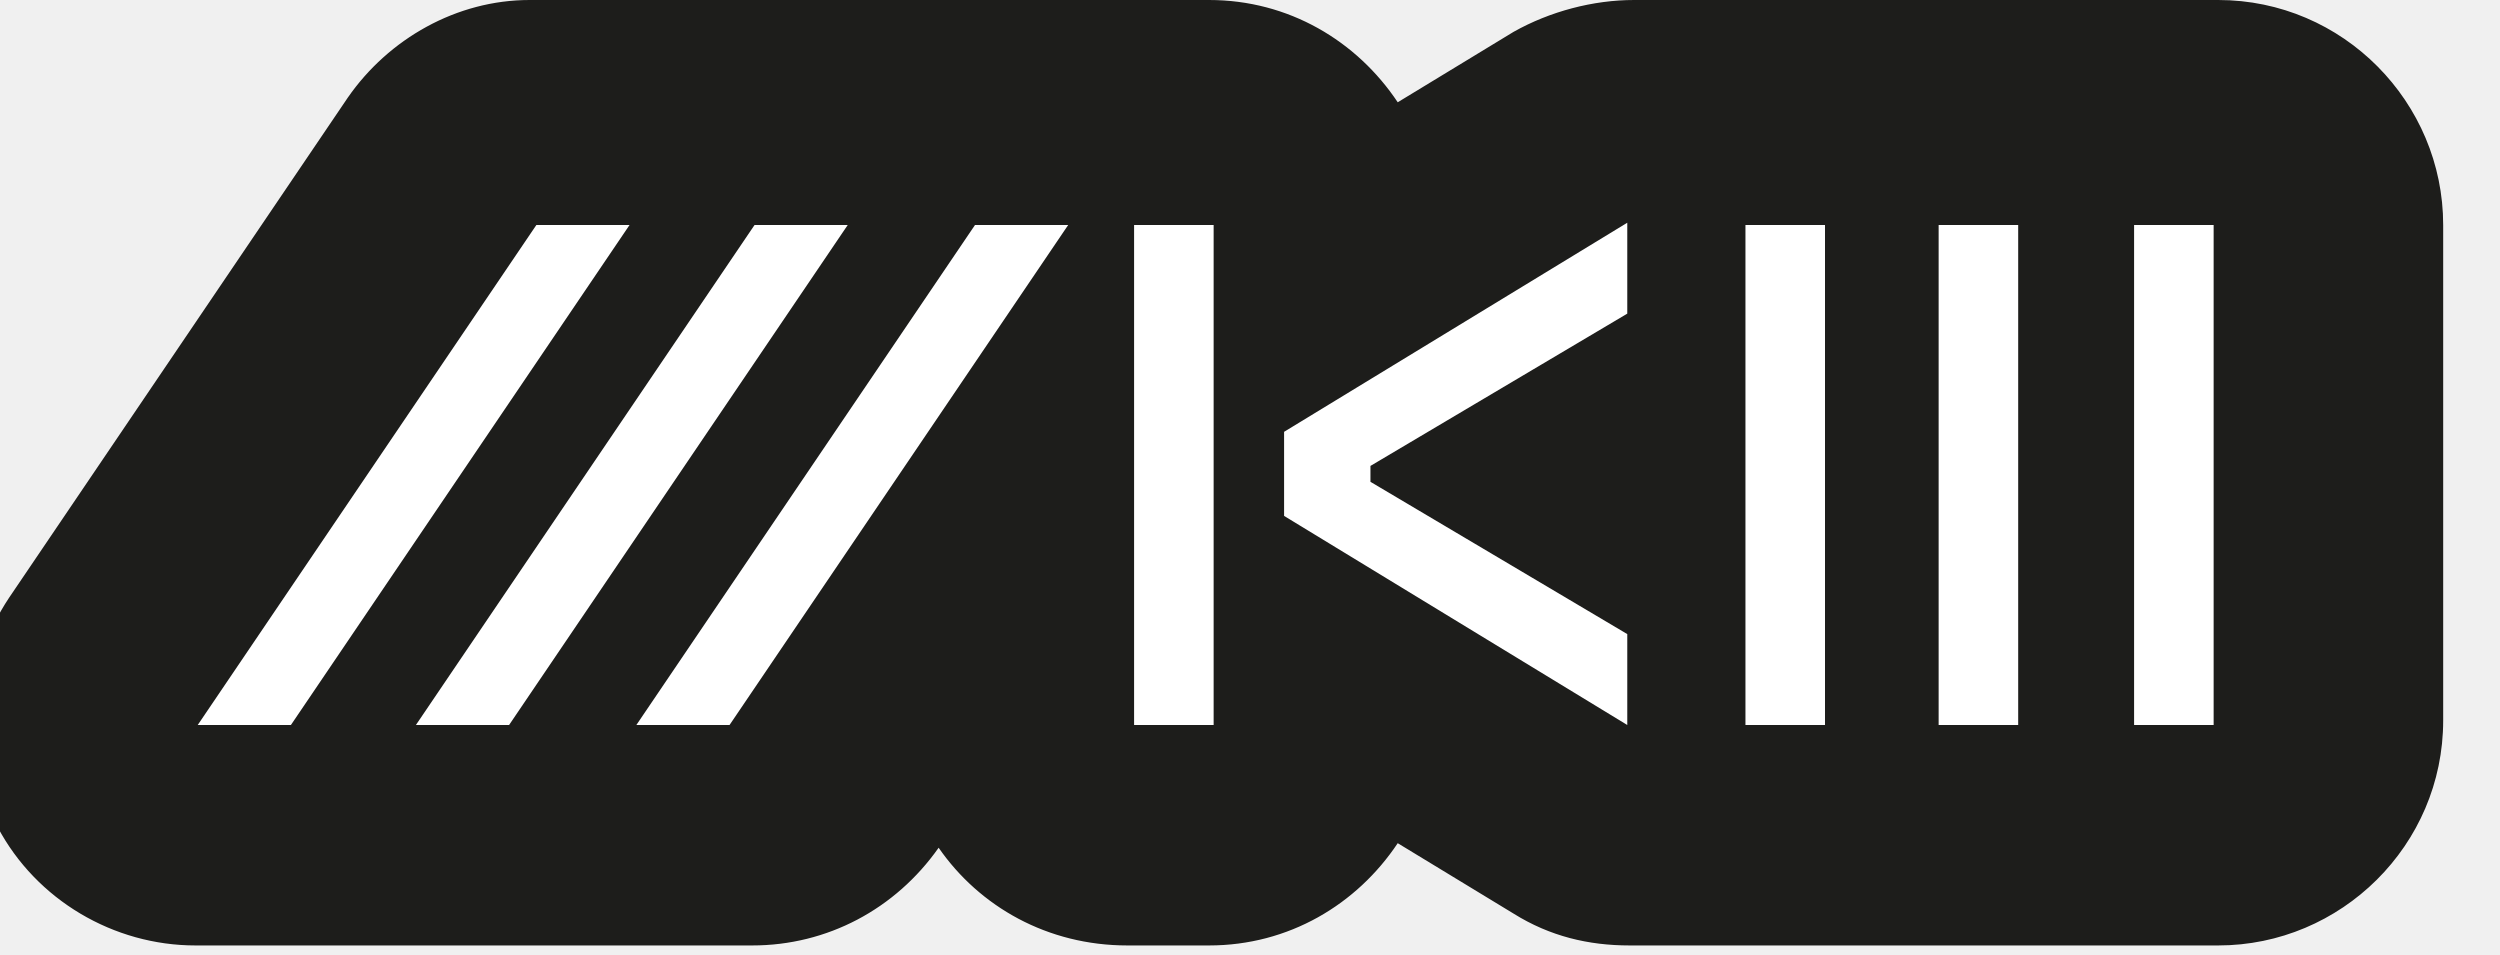
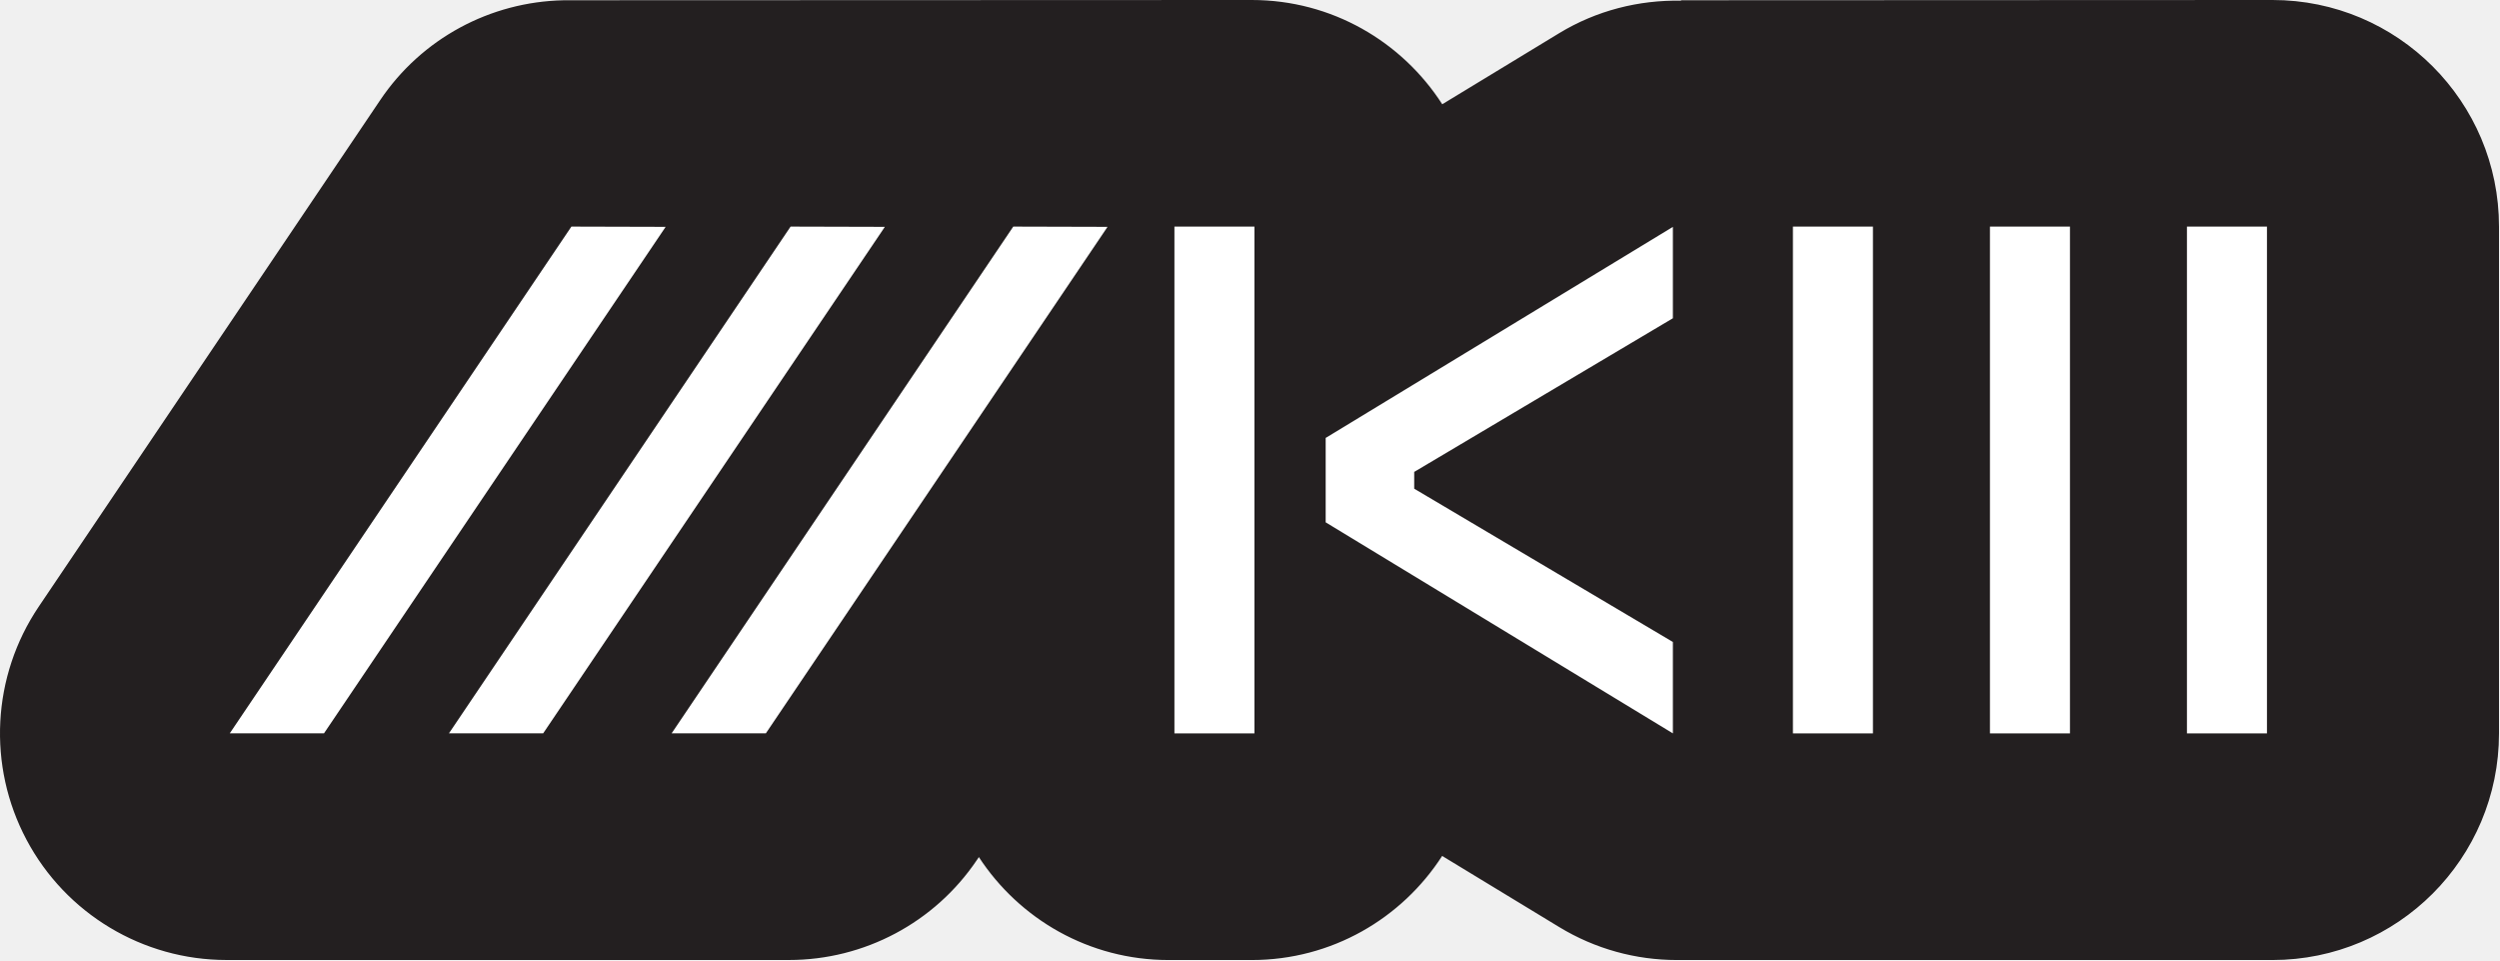
- <svg xmlns="http://www.w3.org/2000/svg" viewBox="75 0 110 42">
-   <defs>
-     <style>
-       .outline { fill: #1d1d1b; }
-       .inner { fill: #fff; }
-     </style>
-   </defs>
-   <path class="outline" d="M182.5,31.9V9.9c0-5.4-4.4-9.9-9.9-9.9h-25.7c-1.8,0-3.7.5-5.3,1.4l-5.1,3.1c-1.8-2.7-4.8-4.5-8.3-4.5,0,0-29.9,0-29.9,0h0c-3.2,0-6.2,1.7-8,4.3l-14.9,22c-2,3-2.2,6.9-.5,10.1,1.7,3.2,5.1,5.2,8.7,5.2h24.5c3.3,0,6.3-1.6,8.2-4.3h0c1.8,2.6,4.8,4.3,8.3,4.3h3.6c3.5,0,6.5-1.8,8.3-4.5l5.1,3.1c1.6,1,3.3,1.4,5.1,1.4h25.9c5.4,0,9.9-4.4,9.9-9.9" />
-   <path class="inner" d="M172.4,31.9h-3.5V9.9h3.5v22ZM163.8,31.9h-3.5V9.9h3.5v22ZM155.3,31.9h-3.5V9.9h3.5v22ZM146.6,31.9l-15.1-9.2v-3.7l15.1-9.2v4l-11.3,6.7v.7l11.3,6.7v4ZM128.4,31.9h-3.5V9.9h3.5v22ZM122,9.9l-14.9,22h-4.1l14.9-22h4.1ZM112.3,9.9l-14.9,22h-4.1l14.9-22h4.1ZM102.7,9.9l-14.9,22h-4.1l14.9-22h4.1Z" />
+ <svg xmlns="http://www.w3.org/2000/svg" version="1.1" id="svg2" width="144.949" height="55.662" viewBox="0 0 144.949 55.662">
+   <defs id="defs6" />
+   <g id="g8" transform="matrix(1.333333,0,0,-1.333333,-192.2082,188.648)">
+     <g id="g10" transform="scale(0.1)">
+       <path d="m 2528.68,1095.95 v 220.36 c 0,54.43 -44.12,98.55 -98.55,98.55 l -257.27,-0.11 v -0.19 c -18.36,0.35 -36.79,-4.26 -53.03,-14.14 l -50.86,-30.9 c -17.53,27.25 -48.06,45.34 -82.87,45.34 0,0 -298.61,-0.1 -299.23,-0.11 h -0.11 v -0.01 c -32.01,-0.64 -61.79,-16.7 -79.74,-43.32 l -148.61,-220.36 c -20.38,-30.21 -22.42,-69.2 -5.31,-101.37 17.11,-32.17 50.57,-52.28 87.01,-52.28 h 244.69 c 32.75,0 63.37,16.27 81.69,43.42 l 0.9,1.33 c 17.59,-26.93 47.95,-44.762 82.51,-44.762 h 36.2 c 34.78,0 65.28,18.062 82.83,45.262 l 50.9,-30.92 c 15.69,-9.55 33.42,-14.342 51.17,-14.342 0.62,0 259.13,0 259.13,0 54.43,0 98.55,44.122 98.55,98.552" style="fill:#231f20;fill-opacity:1;fill-rule:nonzero;stroke:none" id="path14" />
+       <path d="M 1731.13,1316.21 1582.5,1095.96 h -40.99 l 148.62,220.36 z m 95.36,0 -148.64,-220.25 h -40.99 l 148.62,220.36 z m 96.87,0 -148.64,-220.25 h -40.99 l 148.62,220.36 z m 63.91,-220.26 h -34.81 v 220.36 h 34.81 z m 182.03,0 -151.04,91.77 v 36.71 l 151.04,91.77 v -39.73 l -112.53,-66.82 v -7.3 l 112.53,-66.66 z m 87.03,0 h -34.81 v 220.36 h 34.81 z m 85.71,0 h -34.81 v 220.36 h 34.81 z m 85.7,0 h -34.81 v 220.36 h 34.81 v -220.36" style="fill:#ffffff;fill-opacity:1;fill-rule:nonzero;stroke:none" id="path16" />
+     </g>
+   </g>
</svg>
